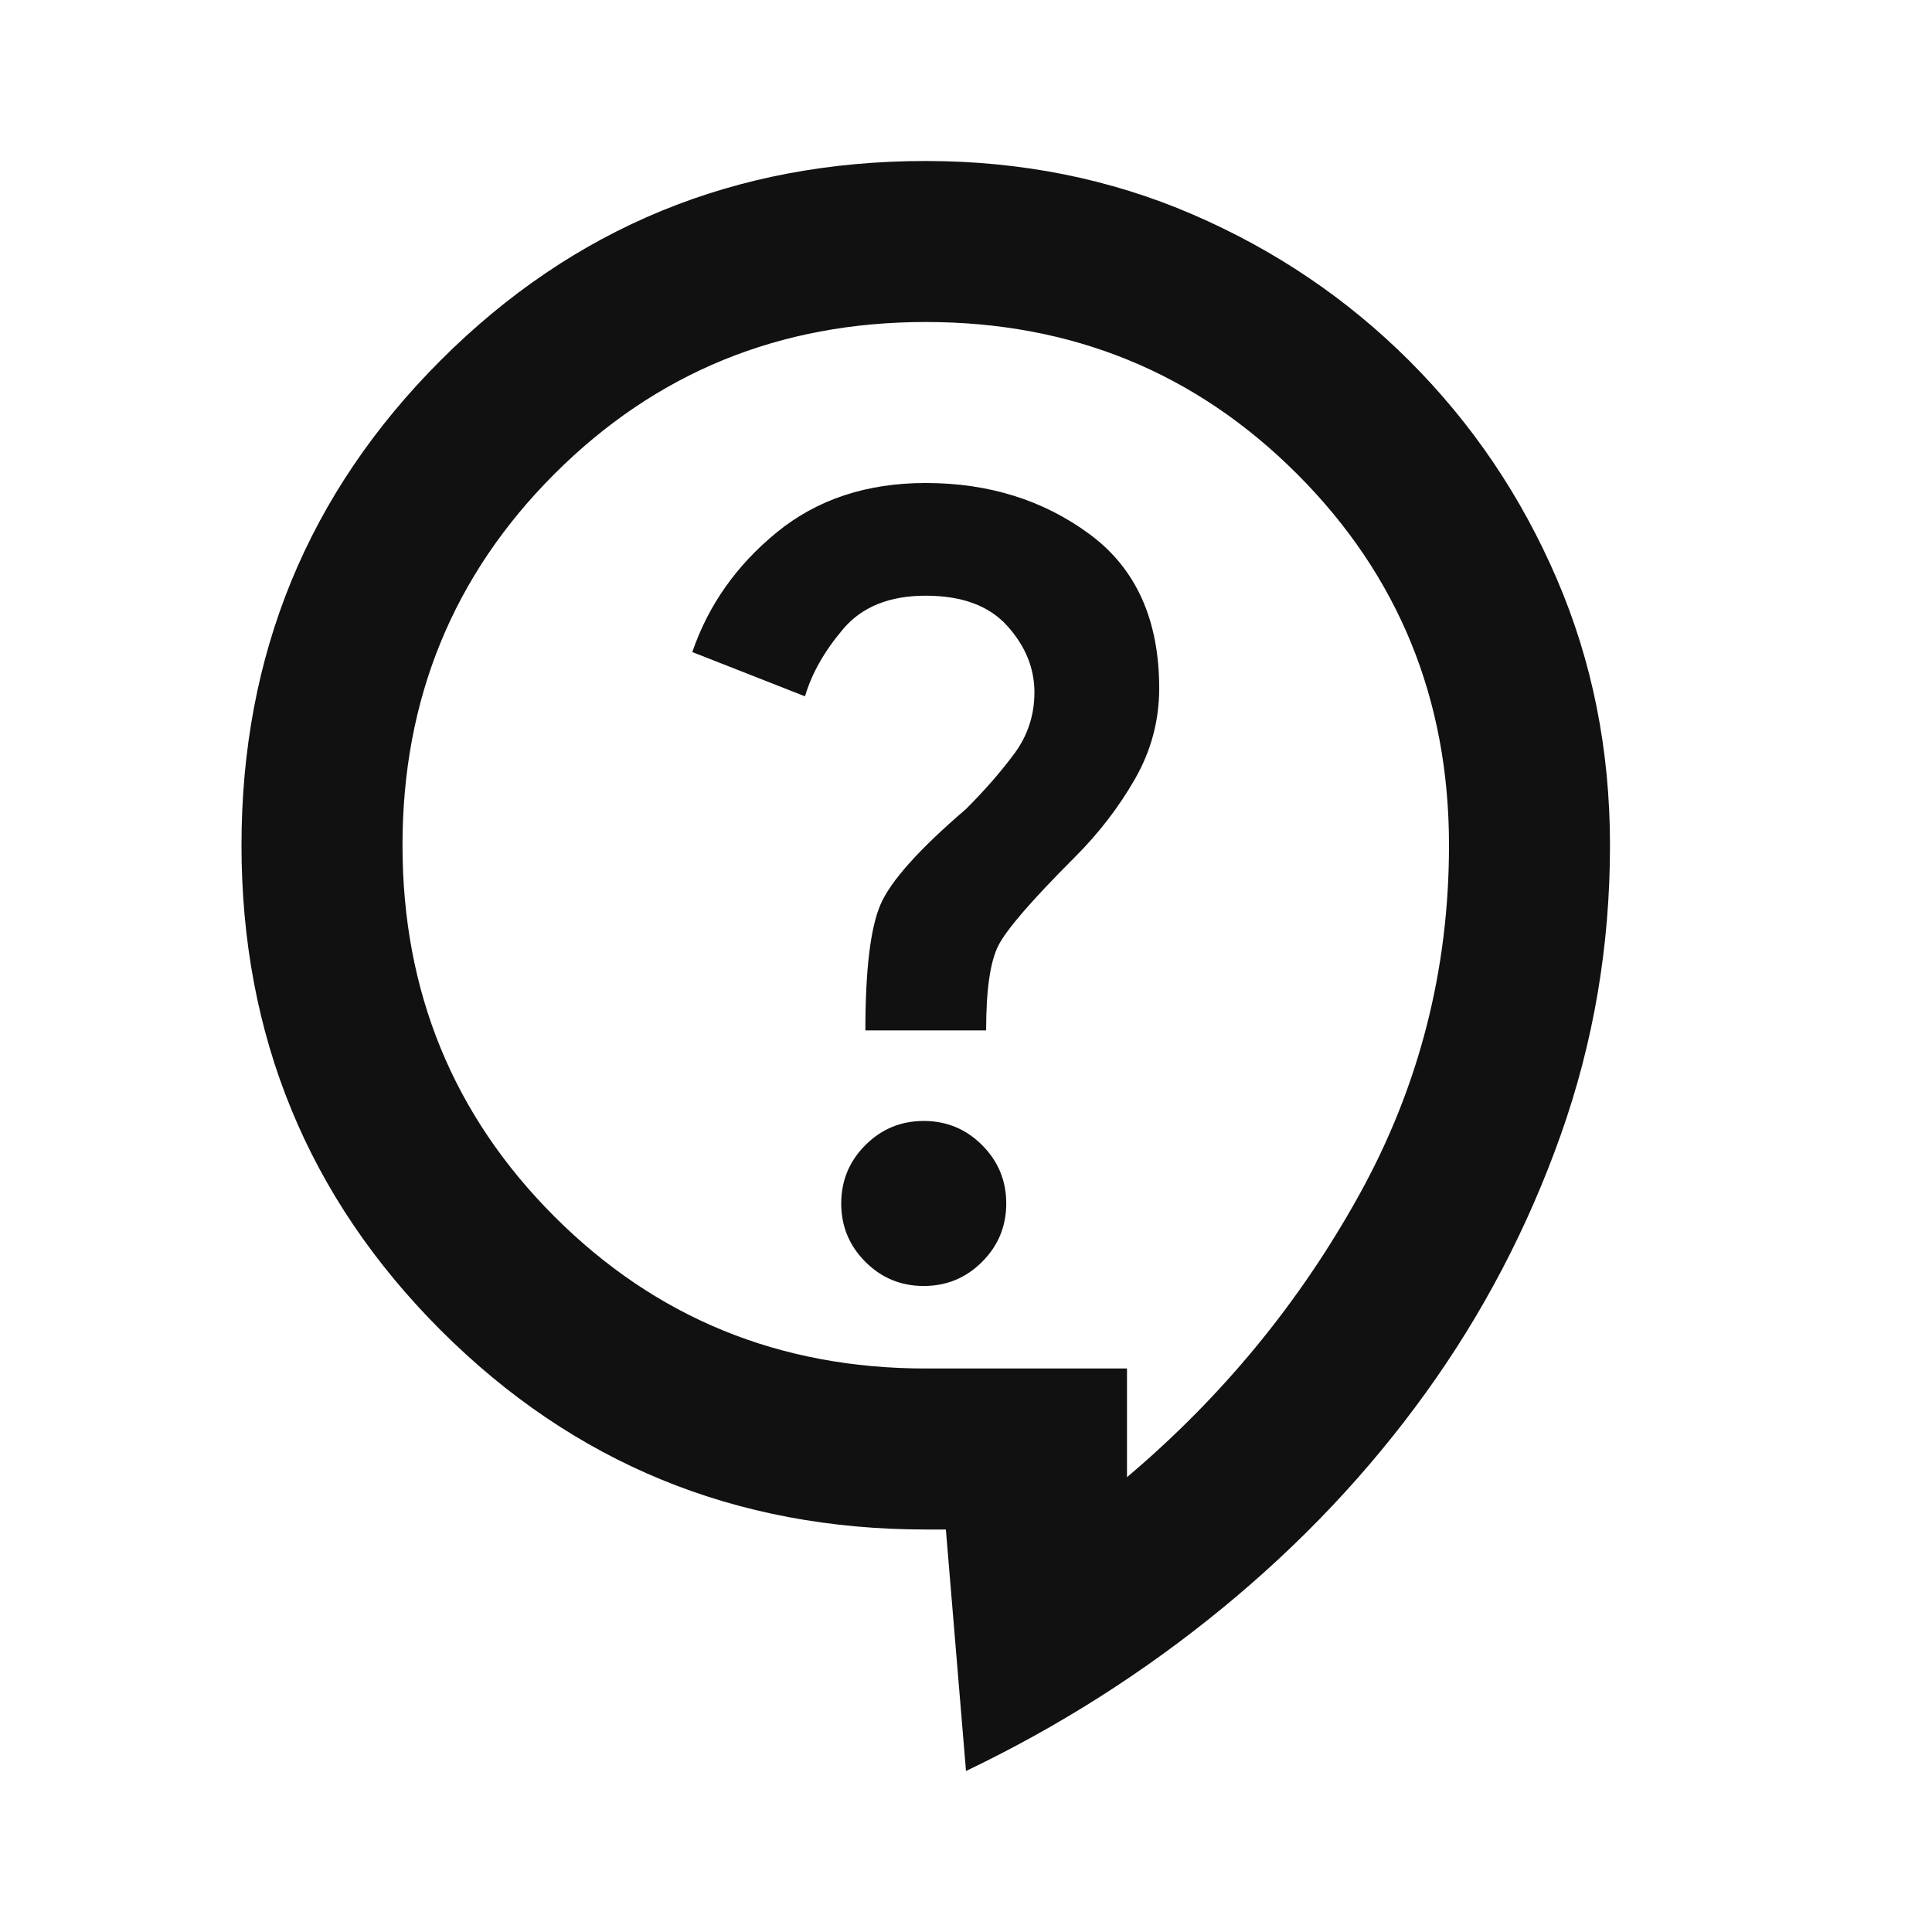
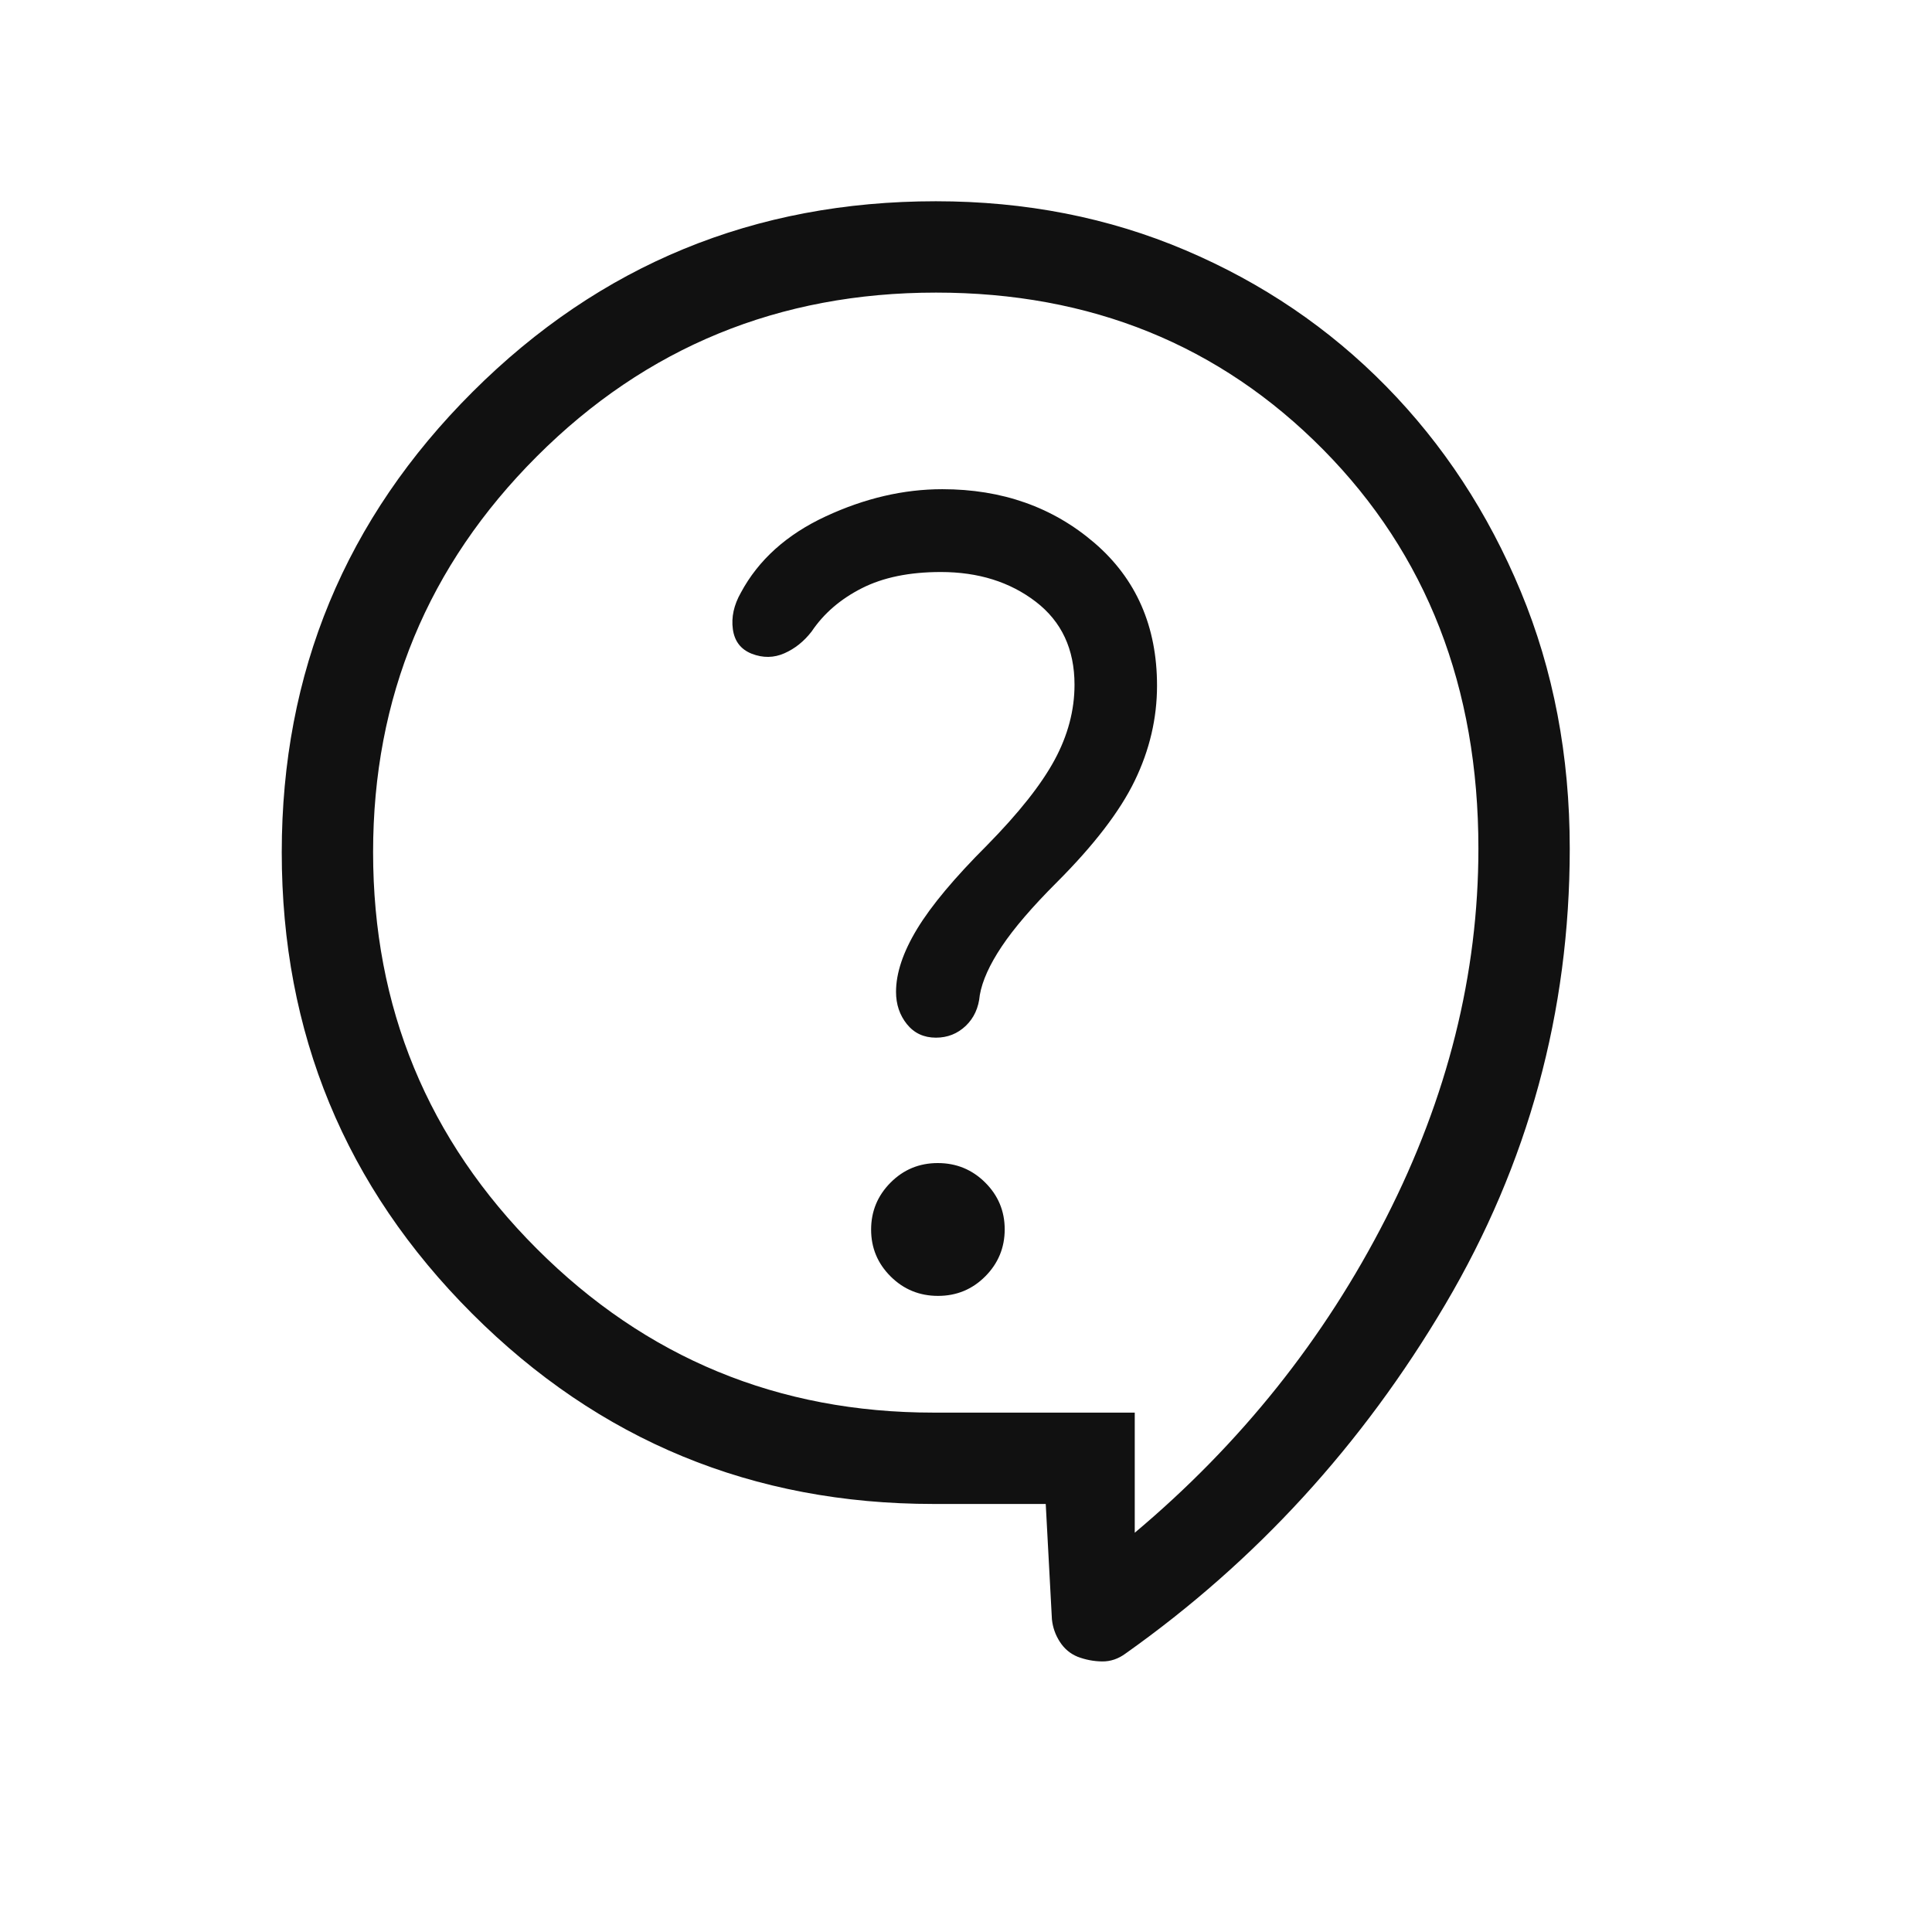
<svg xmlns="http://www.w3.org/2000/svg" height="24px" viewBox="0 -960 960 960" width="24px" fill="#111">
-   <path d="m480-80-10-120h-10q-142 0-241-99t-99-241q0-142 99-241t241-99q71 0 132.5 26.5t108 73q46.5 46.5 73 108T800-540q0 75-24.5 144t-67 128q-42.5 59-101 107T480-80Zm80-146q71-60 115.5-140.5T720-540q0-109-75.5-184.5T460-800q-109 0-184.5 75.5T200-540q0 109 75.5 184.5T460-280h100v54Zm-101-95q17 0 29-12t12-29q0-17-12-29t-29-12q-17 0-29 12t-12 29q0 17 12 29t29 12Zm-29-127h60q0-30 6-42t38-44q18-18 30-39t12-45q0-51-34.5-76.5T460-720q-44 0-74 24.5T344-636l56 22q5-17 19-33.5t41-16.5q27 0 40.5 15t13.5 33q0 17-10 30.5T480-558q-35 30-42.5 47.5T430-448Zm30-65Z" />
+   <path d="M519.62-212.69h-55.77q-134.65 0-229.25-94.58T140-536.46q0-134.23 94.9-228.89Q329.79-860 465.03-860q66.82 0 124.05 24.35 57.23 24.34 99.73 67.65 42.5 43.31 66.84 101.89Q780-607.53 780-538.38q0 121.76-61.85 226.53-61.84 104.77-158.84 173.46-5.46 4.04-11.73 3.95-6.27-.1-12.12-2.33-5.46-2.23-8.81-7.39-3.34-5.15-3.96-11.23l-3.07-57.3Zm44.23 14.3q78.92-66.3 124.84-156.34t45.92-183.65q0-120.16-77.11-198.2-77.12-78.03-192.42-78.03-116.93 0-198.31 81.38t-81.38 196.69q0 115.69 81.38 197.08 81.38 81.38 197.08 81.38h100v59.69Zm-74.27-127.4q9.65-9.71 9.65-23.35 0-13.63-9.71-23.28-9.72-9.66-23.54-9.66-13.83 0-23.48 9.72-9.65 9.71-9.65 23.34 0 13.63 9.71 23.29 9.71 9.65 23.54 9.65 13.82 0 23.48-9.71ZM373.56-635.15q8.36 3.23 16.21-.24 7.84-3.46 13.54-10.84 9-13.39 24.88-21.46 15.89-8.08 39.27-8.08 27.97 0 47.22 14.77 19.24 14.77 19.24 41.23 0 19.08-9.92 37.42-9.92 18.35-33.61 42.43-24.16 24.15-34.66 41.46-10.5 17.31-10.5 31.31 0 9.31 5.4 16.04 5.41 6.72 14.43 6.72 8.63 0 14.79-5.84 6.15-5.85 7-15.31 1.84-10.61 10.92-24.19 9.08-13.58 27.23-31.73 27.85-27.85 38.88-50.68 11.04-22.83 11.04-47.17 0-44.18-31.07-70.9-31.08-26.71-75.62-26.71-28.87 0-57.93 13.5-29.07 13.5-42.18 37.94-5.2 9.17-3.97 18.13 1.24 8.97 9.41 12.2ZM460-506.31Z" />
</svg>
